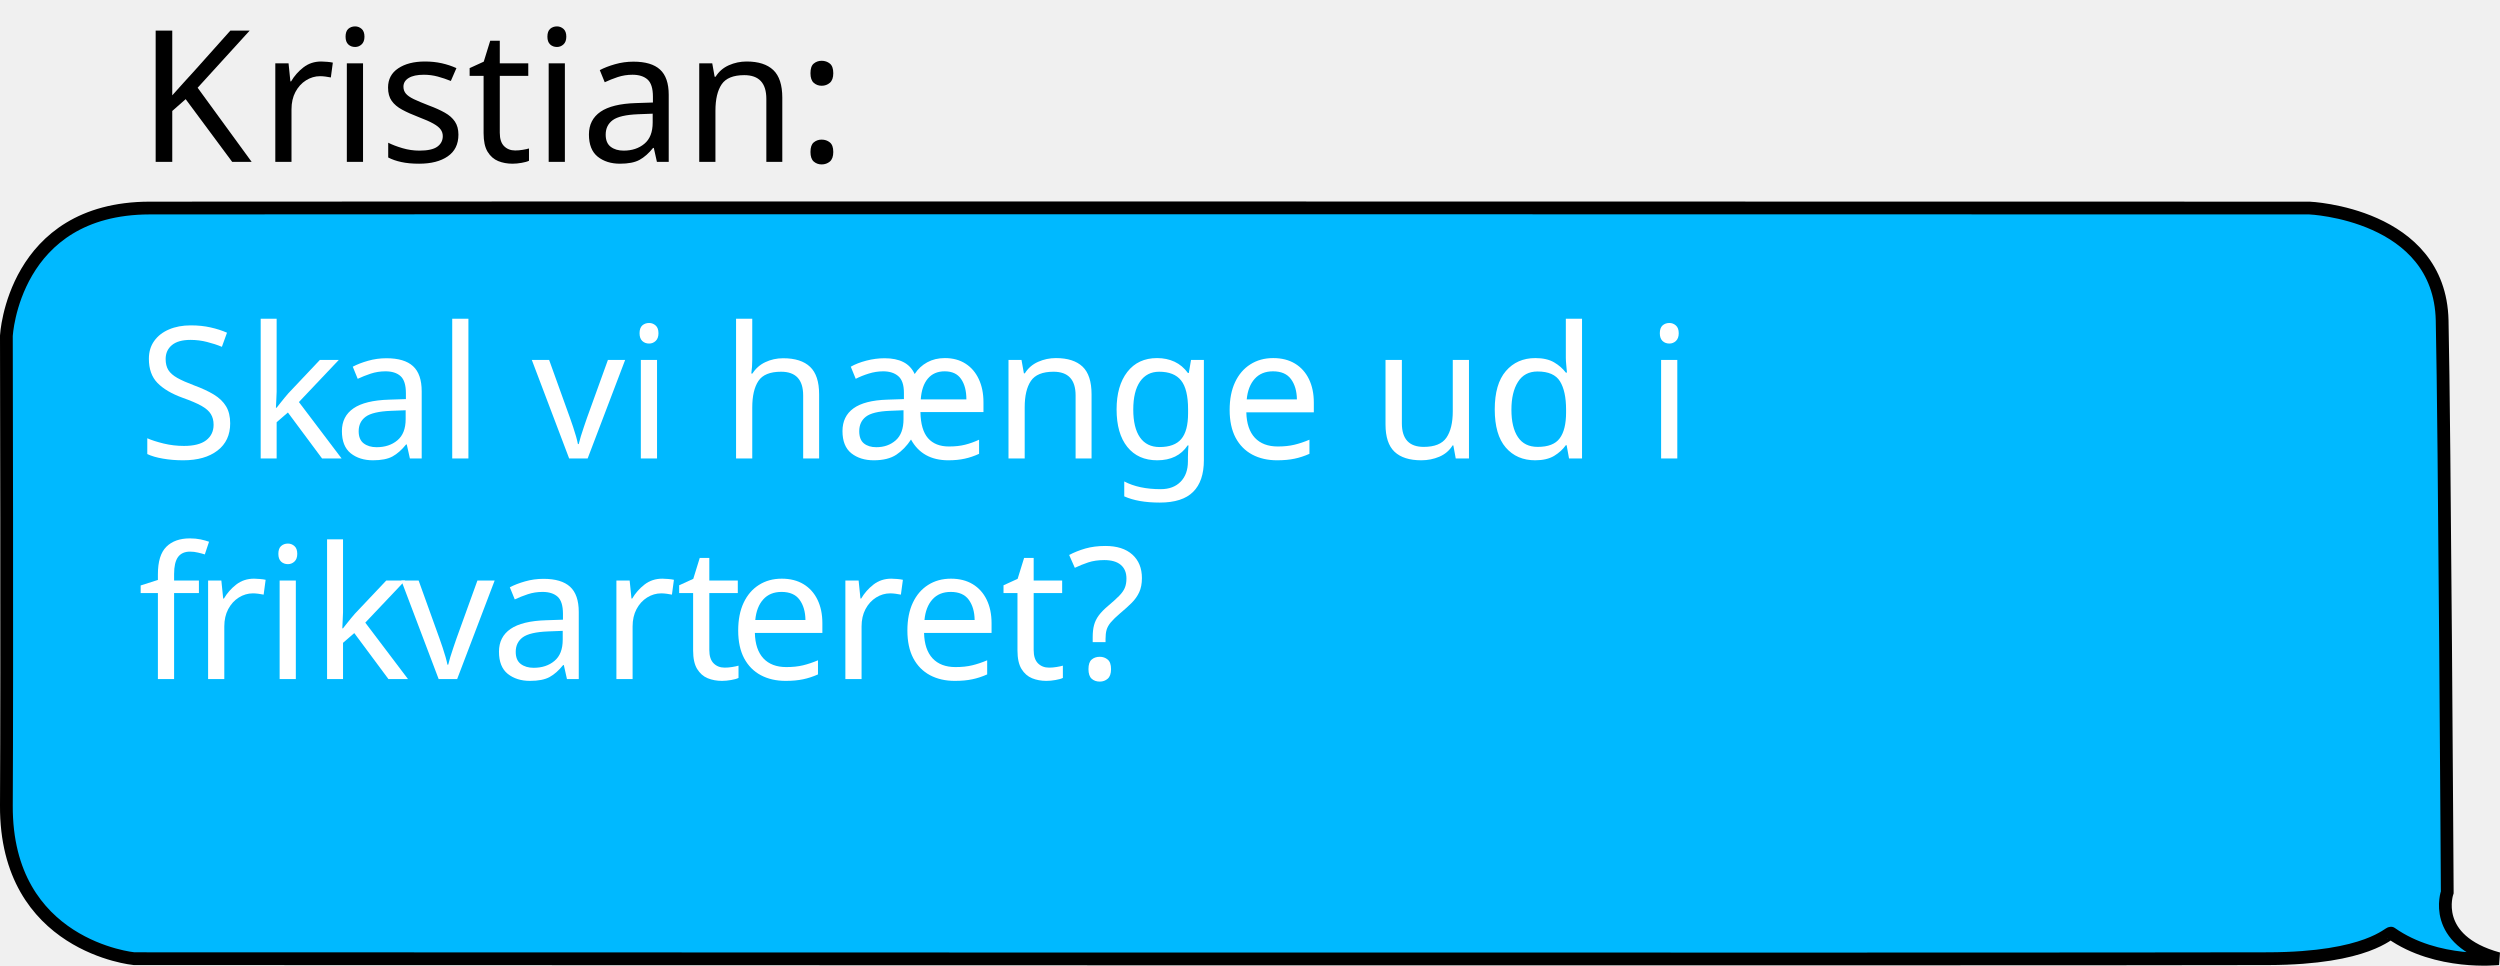
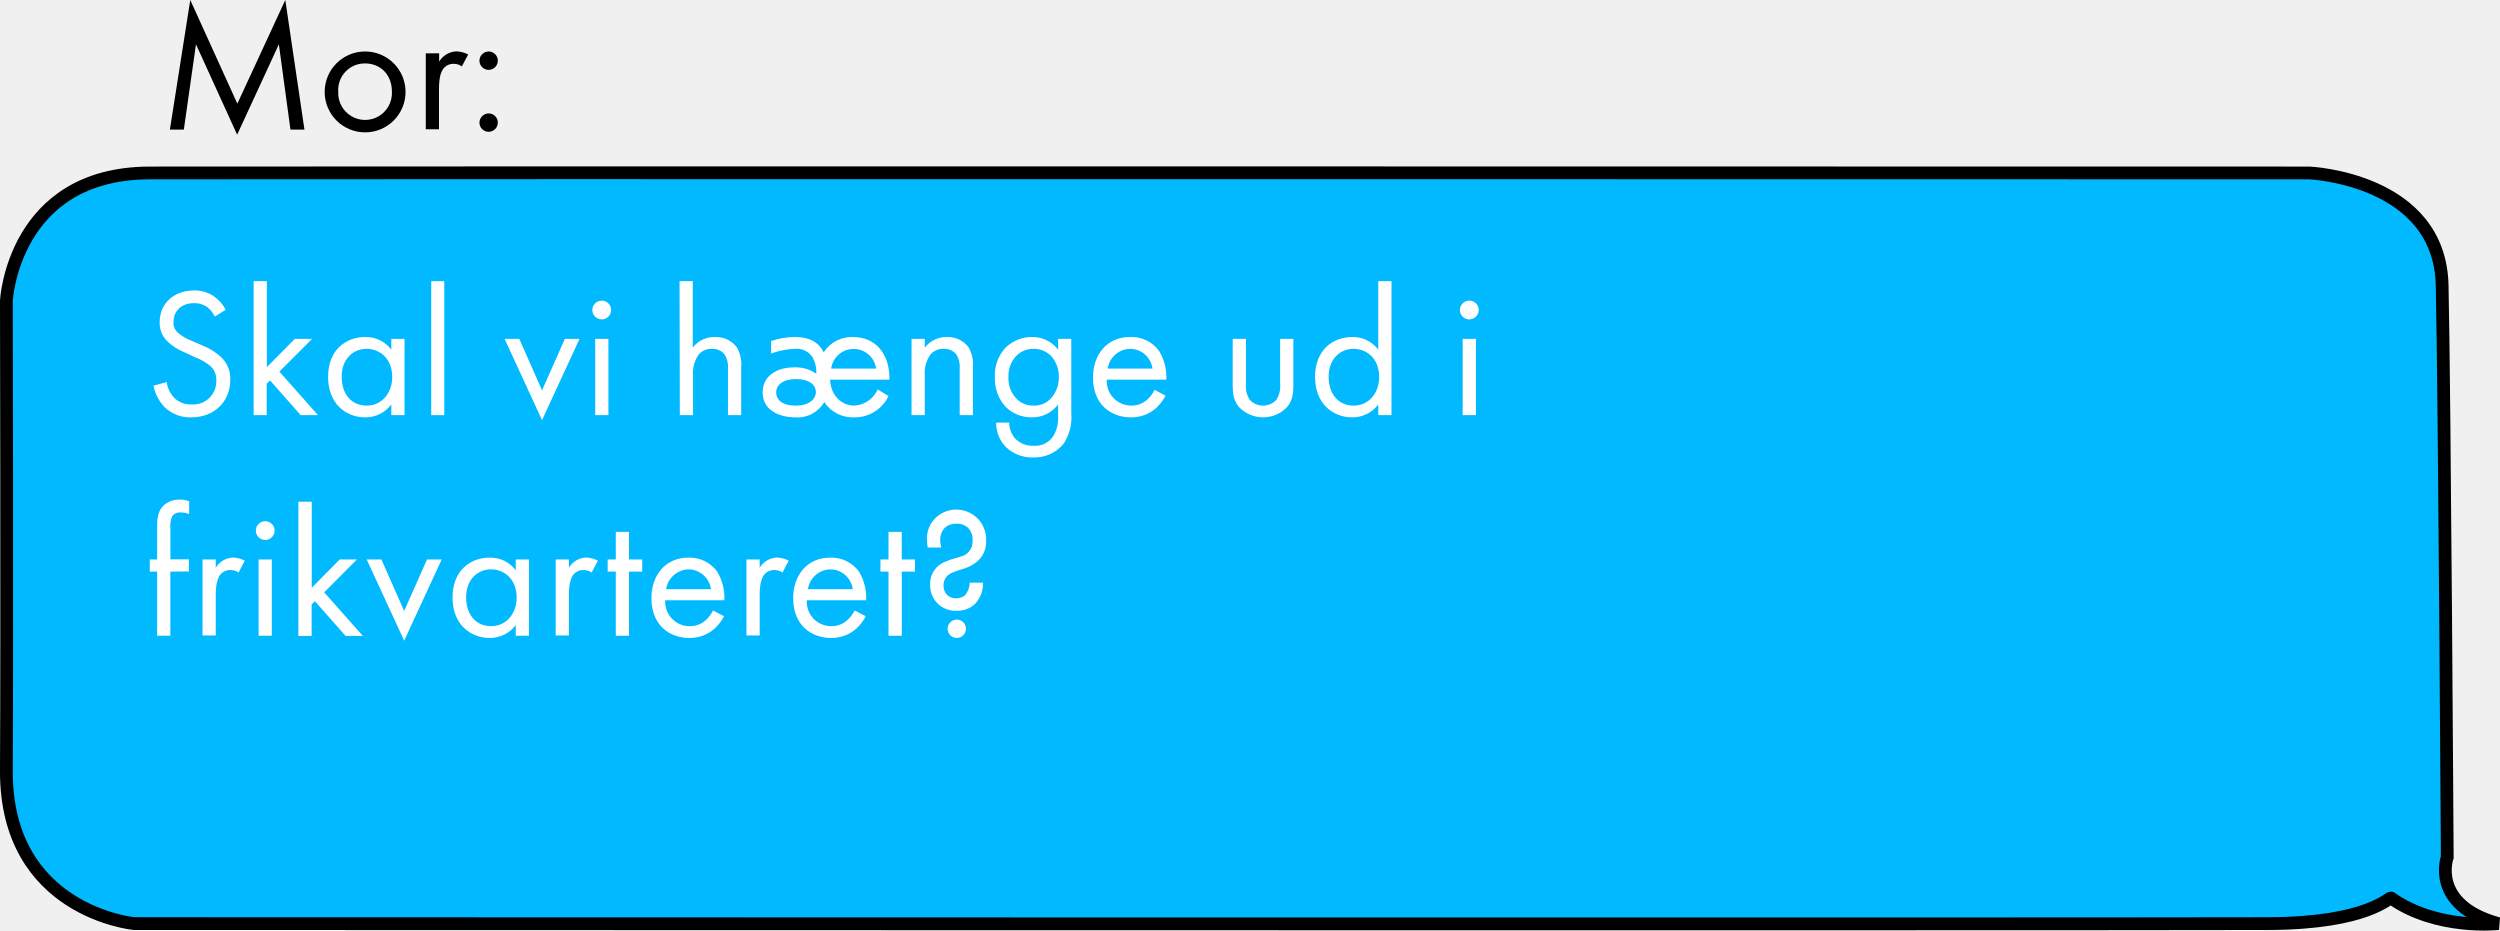
- <svg xmlns="http://www.w3.org/2000/svg" width="489.58" height="189.11" viewBox="0 0 489.58 189.11">
+ <svg xmlns="http://www.w3.org/2000/svg" viewBox="0 0 489.58 182.24">
  <defs>
-     <style>.cls-1{fill:#00b9ff;stroke:#000;stroke-width:2.5px;}.cls-2,.cls-4{font-size:36px;font-family:Futura-Medium, Futura;}.cls-3{letter-spacing:0.02em;}.cls-4{fill:#fff;}.cls-5{letter-spacing:-0.02em;}.cls-6{letter-spacing:0.04em;}.cls-7{letter-spacing:0.01em;}.cls-8{letter-spacing:-0.01em;}</style>
+     <style>.cls-1{fill:#00b9ff;stroke:#000;stroke-width:2.5px;}.cls-2{fill:#fff;}</style>
  </defs>
-   <g id="Lag_2" data-name="Lag 2">
-     <g id="Lag_1-2" data-name="Lag 1">
-       <path id="Taleboble" class="cls-1" d="M489.25,187.74s-12,1.35-21-5c-.39-.28-4.41,4.94-24,5-41.58.13-418,0-418,0s-25.15-2.37-25-30,0-92,0-92,1.32-24.92,28-25,423,0,423,0,25.53,1.08,26,22,1,112,1,112S475.9,184.08,489.25,187.74Z" />
-       <text class="cls-2" transform="translate(27 31.7)">K<tspan class="cls-3" x="23.85" y="0">r</tspan>
-         <tspan x="37.86" y="0">istian:</tspan>
-       </text>
-       <text class="cls-4" transform="translate(27 89.78)">S<tspan class="cls-5" x="20.99" y="0">k</tspan>
-         <tspan x="38.3" y="0">al vi hænge ud i</tspan>
-         <tspan x="0" y="43.2">f</tspan>
-         <tspan class="cls-3" x="10.69" y="43.2">r</tspan>
-         <tspan x="24.7" y="43.2">ik</tspan>
-         <tspan class="cls-5" x="51.59" y="43.2">v</tspan>
-         <tspan x="69.06" y="43.2">a</tspan>
-         <tspan class="cls-6" x="90.65" y="43.2">r</tspan>
-         <tspan class="cls-7" x="105.42" y="43.2">t</tspan>
-         <tspan x="115.58" y="43.2">e</tspan>
-         <tspan class="cls-8" x="135.49" y="43.2">r</tspan>
-         <tspan class="cls-7" x="148.71" y="43.2">e</tspan>
-         <tspan x="168.94" y="43.2">t?</tspan>
-       </text>
+   <g id="Layer_2" data-name="Layer 2">
+     <g id="Layer_1-2" data-name="Layer 1">
+       <path id="Taleboble" class="cls-1" d="M489.25,180.87s-12,1.35-21-5c-.39-.28-4.41,4.94-24,5-41.58.13-418,0-418,0s-25.15-2.37-25-30,0-92,0-92,1.32-24.92,28-25,423,0,423,0,25.53,1.08,26,22,1,112,1,112S475.9,177.21,489.25,180.87Z" />
+       <path class="cls-2" d="M42.07,62a5.67,5.67,0,0,0-1.4-1.8,4.32,4.32,0,0,0-2.7-.83c-2.38,0-4,1.48-4,3.71a2.51,2.51,0,0,0,.9,2.09,7.73,7.73,0,0,0,2.52,1.51l2.3,1A11.67,11.67,0,0,1,43.37,70a5.77,5.77,0,0,1,1.73,4.35c0,4.43-3.28,7.38-7.6,7.38a7.17,7.17,0,0,1-5.22-1.94,8.65,8.65,0,0,1-2.23-4.25l2.59-.72a5.7,5.7,0,0,0,1.44,3.06,4.61,4.61,0,0,0,3.46,1.33,4.54,4.54,0,0,0,4.82-4.75,3.57,3.57,0,0,0-1.19-2.81A10.22,10.22,0,0,0,38.29,70l-2.16-1a10.73,10.73,0,0,1-3.2-2,5,5,0,0,1-1.66-3.92c0-3.71,2.85-6.2,6.74-6.2A6.53,6.53,0,0,1,41.86,58a7.27,7.27,0,0,1,2.34,2.67Z" />
+       <path class="cls-2" d="M52.26,55.06V71.9l5.47-5.54h3.39l-6.41,6.41,7.56,8.53H58.88l-6-6.8-.65.64V81.3H49.67V55.06Z" />
+       <path class="cls-2" d="M76.63,66.36h2.59V81.3H76.63V79.21a6.28,6.28,0,0,1-5.11,2.52c-3.78,0-7.27-2.66-7.27-7.92S67.7,66,71.52,66a6.17,6.17,0,0,1,5.11,2.48Zm-9.72,7.45c0,3.21,1.8,5.62,4.9,5.62s5-2.63,5-5.58c0-3.85-2.67-5.54-5-5.54C69.25,68.31,66.91,70.18,66.91,73.81Z" />
+       <path class="cls-2" d="M87,55.06V81.3H84.45V55.06Z" />
+       <path class="cls-2" d="M101.69,66.36l4.46,10.08,4.47-10.08h2.87l-7.34,15.91L98.81,66.36Z" />
+       <path class="cls-2" d="M117.85,58.87A1.84,1.84,0,1,1,116,60.71,1.85,1.85,0,0,1,117.85,58.87Zm1.3,7.49V81.3h-2.59V66.36Z" />
+       <path class="cls-2" d="M133.08,55.06h2.59v13A5.28,5.28,0,0,1,140,66a5.07,5.07,0,0,1,4.29,2,6.72,6.72,0,0,1,.86,4V81.3h-2.59V72.12a4.43,4.43,0,0,0-.68-2.74,3,3,0,0,0-2.45-1.07,3.27,3.27,0,0,0-2.63,1.15,6.26,6.26,0,0,0-1.08,4V81.3h-2.59Z" />
+       <path class="cls-2" d="M174,77.56a7.3,7.3,0,0,1-6.73,4.17,6.68,6.68,0,0,1-5.86-3,6,6,0,0,1-5.62,3c-3.49,0-6.44-1.58-6.44-4.86s2.77-4.93,6.22-4.93a7,7,0,0,1,4.29,1.26,6.15,6.15,0,0,0-.69-3.17,3.73,3.73,0,0,0-3.56-1.72,15.3,15.3,0,0,0-4.61.93V66.79a14.51,14.51,0,0,1,4.65-.79c1.65,0,4.35.29,5.65,3a6.54,6.54,0,0,1,5.76-3c4.35,0,7.12,3.21,7.12,8.1v.25H162.56c.11,3,2.16,5.08,4.72,5.08a5.31,5.31,0,0,0,4.6-3.17ZM152,76.87c0,1.08.79,2.56,3.78,2.56s4-1.51,4-2.67-1-2.52-3.92-2.52C153.27,74.24,152,75.43,152,76.87Zm19.58-4.68a4.45,4.45,0,0,0-8.82,0Z" />
+       <path class="cls-2" d="M178.51,66.36h2.59v1.73A5.28,5.28,0,0,1,185.39,66a5.07,5.07,0,0,1,4.28,2,6.72,6.72,0,0,1,.86,4V81.3h-2.59V72.12a4.43,4.43,0,0,0-.68-2.74,3,3,0,0,0-2.45-1.07,3.27,3.27,0,0,0-2.63,1.15,6.26,6.26,0,0,0-1.08,4V81.3h-2.59Z" />
+       <path class="cls-2" d="M207.2,66.36h2.59V80.94a9.41,9.41,0,0,1-1.44,5.87,7.26,7.26,0,0,1-6,2.77,7.39,7.39,0,0,1-5.33-2,6.71,6.71,0,0,1-1.94-4.82h2.55a4.73,4.73,0,0,0,1.15,3.09,4.62,4.62,0,0,0,3.6,1.44,4.17,4.17,0,0,0,4-2.08,6.94,6.94,0,0,0,.83-3.82V79.21a6.28,6.28,0,0,1-5.11,2.52,7.15,7.15,0,0,1-5.11-2,8.09,8.09,0,0,1-2.16-5.91A7.83,7.83,0,0,1,197,68a7.33,7.33,0,0,1,5.11-2,6.24,6.24,0,0,1,5.11,2.48ZM199,69.71a5.67,5.67,0,0,0-1.51,4.1,5.74,5.74,0,0,0,1.69,4.39,4.52,4.52,0,0,0,3.21,1.23,4.42,4.42,0,0,0,3.27-1.26,6.05,6.05,0,0,0,1.69-4.32,5.87,5.87,0,0,0-1.58-4.21,4.78,4.78,0,0,0-3.38-1.33A4.63,4.63,0,0,0,199,69.71Z" />
+       <path class="cls-2" d="M228.26,77.48a8.93,8.93,0,0,1-1.84,2.42,7.25,7.25,0,0,1-5,1.83c-3.6,0-7.38-2.27-7.38-7.81,0-4.46,2.73-7.92,7.23-7.92A6.67,6.67,0,0,1,227,68.74a10,10,0,0,1,1.41,5.61H216.74a4.79,4.79,0,0,0,4.75,5.08,4.52,4.52,0,0,0,3.06-1.08,5.87,5.87,0,0,0,1.55-2Zm-2.56-5.29a4.46,4.46,0,0,0-4.39-3.88,4.54,4.54,0,0,0-4.39,3.88Z" />
+       <path class="cls-2" d="M244,75.07a5.1,5.1,0,0,0,.72,3.21,3.57,3.57,0,0,0,5.25,0,5.1,5.1,0,0,0,.72-3.21V66.36h2.59v9c0,1.84-.18,3.2-1.36,4.5a6.53,6.53,0,0,1-9.15,0c-1.19-1.3-1.37-2.66-1.37-4.5v-9H244Z" />
+       <path class="cls-2" d="M269.91,55.06h2.59V81.3h-2.59V79.21a6.28,6.28,0,0,1-5.11,2.52c-3.78,0-7.27-2.66-7.27-7.92S261,66,264.8,66a6.17,6.17,0,0,1,5.11,2.48Zm-9.72,18.75c0,3.21,1.8,5.62,4.9,5.62s5-2.63,5-5.58c0-3.85-2.67-5.54-5-5.54C262.53,68.31,260.19,70.18,260.19,73.81Z" />
+       <path class="cls-2" d="M287.73,58.87a1.84,1.84,0,1,1-1.83,1.84A1.85,1.85,0,0,1,287.73,58.87Zm1.3,7.49V81.3h-2.59V66.36Z" />
+       <path class="cls-2" d="M33.36,111.94V124.5H30.77V111.94H29.33v-2.38h1.44v-6.51c0-1.37.11-3.1,1.44-4.22a4.66,4.66,0,0,1,3-1,4.88,4.88,0,0,1,1.83.33v2.52a4.62,4.62,0,0,0-1.69-.33,1.82,1.82,0,0,0-1.65.79,4.42,4.42,0,0,0-.33,2.16v6.23H37v2.38Z" />
+       <path class="cls-2" d="M39.66,109.56h2.59v1.62a4.16,4.16,0,0,1,3.39-2,5.53,5.53,0,0,1,2.3.61l-1.22,2.34a2.72,2.72,0,0,0-1.51-.5,2.5,2.5,0,0,0-2.09.93c-.43.58-.87,1.59-.87,4v7.88H39.66Z" />
+       <path class="cls-2" d="M51.94,102.07a1.84,1.84,0,1,1-1.84,1.84A1.84,1.84,0,0,1,51.94,102.07Zm1.29,7.49V124.5H50.64V109.56Z" />
+       <path class="cls-2" d="M61.05,98.26V115.1l5.47-5.54H69.9L63.49,116l7.56,8.53H67.67l-6-6.8-.64.64v6.16h-2.6V98.26Z" />
+       <path class="cls-2" d="M74.69,109.56l4.46,10.08,4.47-10.08H86.5l-7.35,15.91-7.34-15.91Z" />
+       <path class="cls-2" d="M101,109.56h2.59V124.5H101v-2.09a6.28,6.28,0,0,1-5.11,2.52c-3.78,0-7.27-2.66-7.27-7.92s3.46-7.81,7.27-7.81a6.17,6.17,0,0,1,5.11,2.48ZM91.28,117c0,3.21,1.8,5.62,4.9,5.62s5-2.63,5-5.58c0-3.85-2.67-5.55-5-5.55C93.62,111.5,91.28,113.38,91.28,117Z" />
+       <path class="cls-2" d="M108.82,109.56h2.59v1.62a4.14,4.14,0,0,1,3.38-2,5.49,5.49,0,0,1,2.3.61l-1.22,2.34a2.68,2.68,0,0,0-1.51-.5,2.53,2.53,0,0,0-2.09.93c-.43.58-.86,1.59-.86,4v7.88h-2.59Z" />
+       <path class="cls-2" d="M123.18,111.94V124.5h-2.59V111.94H119v-2.38h1.59v-5.4h2.59v5.4h2.59v2.38Z" />
+       <path class="cls-2" d="M141.79,120.68a8.74,8.74,0,0,1-1.84,2.41,7.21,7.21,0,0,1-5,1.84c-3.6,0-7.38-2.27-7.38-7.81,0-4.46,2.73-7.92,7.23-7.92a6.67,6.67,0,0,1,5.65,2.74,10,10,0,0,1,1.41,5.61H130.27a4.79,4.79,0,0,0,4.75,5.08,4.52,4.52,0,0,0,3.06-1.08,5.87,5.87,0,0,0,1.55-2Zm-2.56-5.29a4.47,4.47,0,0,0-4.39-3.89,4.55,4.55,0,0,0-4.39,3.89Z" />
+       <path class="cls-2" d="M146.18,109.56h2.59v1.62a4.16,4.16,0,0,1,3.39-2,5.53,5.53,0,0,1,2.3.61l-1.22,2.34a2.72,2.72,0,0,0-1.51-.5,2.5,2.5,0,0,0-2.09.93c-.43.58-.87,1.59-.87,4v7.88h-2.59Z" />
+       <path class="cls-2" d="M169.55,120.68a8.94,8.94,0,0,1-1.84,2.41,7.23,7.23,0,0,1-5,1.84c-3.6,0-7.38-2.27-7.38-7.81,0-4.46,2.74-7.92,7.24-7.92a6.68,6.68,0,0,1,5.65,2.74,9.91,9.91,0,0,1,1.4,5.61H158a4.78,4.78,0,0,0,4.75,5.08,4.56,4.56,0,0,0,3.06-1.08,6.12,6.12,0,0,0,1.55-2ZM167,115.39a4.47,4.47,0,0,0-4.39-3.89,4.53,4.53,0,0,0-4.39,3.89Z" />
+       <path class="cls-2" d="M176.6,111.94V124.5H174V111.94h-1.58v-2.38H174v-5.4h2.59v5.4h2.59v2.38Z" />
+       <path class="cls-2" d="M192.51,114.1a5.81,5.81,0,0,1-1.47,4.06,4.92,4.92,0,0,1-3.71,1.44,4.93,4.93,0,0,1-5.18-5.14,4.56,4.56,0,0,1,3-4.47c1.26-.57,2.27-.72,3-1a3,3,0,0,0,2.31-3.16,3.26,3.26,0,0,0-.94-2.52,3.12,3.12,0,0,0-2.19-.76,3.32,3.32,0,0,0-2.27.76,3.45,3.45,0,0,0-.94,2.41,5.26,5.26,0,0,0,.22,1.51h-2.67a7.94,7.94,0,0,1-.14-1.58,5.49,5.49,0,0,1,1.37-3.89,5.85,5.85,0,0,1,10.22,4.14,5.07,5.07,0,0,1-1.22,3.53,6.66,6.66,0,0,1-2.77,1.8,25.16,25.16,0,0,0-2.6.9,2.62,2.62,0,0,0-1.76,2.52,2.52,2.52,0,0,0,.72,1.87,2.44,2.44,0,0,0,1.76.65,2.49,2.49,0,0,0,1.77-.65,3.65,3.65,0,0,0,.86-2.41Zm-5.14,7.23a1.8,1.8,0,1,1-1.8,1.8A1.83,1.83,0,0,1,187.37,121.33Z" />
+       <path d="M33.27,25.38,37.26,0,46.48,20.3,55.87,0l3.75,25.38H56.88L54.61,8.68l-8.17,17.7L38.38,8.68,36,25.38Z" />
+       <path d="M63.58,18a7.92,7.92,0,0,1,15.84,0,7.92,7.92,0,0,1-15.84,0Zm2.66,0a5.26,5.26,0,1,0,10.51,0c0-3.67-2.51-5.58-5.25-5.58A5.2,5.2,0,0,0,66.24,18Z" />
+       <path d="M83.38,10.44H86v1.62a4.15,4.15,0,0,1,3.39-2,5.53,5.53,0,0,1,2.3.61L90.44,13a2.65,2.65,0,0,0-1.52-.5,2.5,2.5,0,0,0-2.08.93c-.44.58-.87,1.59-.87,4v7.89H83.38Z" />
+       <path d="M95.69,10.08a1.8,1.8,0,1,1-1.8,1.8A1.83,1.83,0,0,1,95.69,10.08Zm0,12.13a1.8,1.8,0,1,1-1.8,1.8A1.83,1.83,0,0,1,95.69,22.21Z" />
    </g>
  </g>
</svg>
